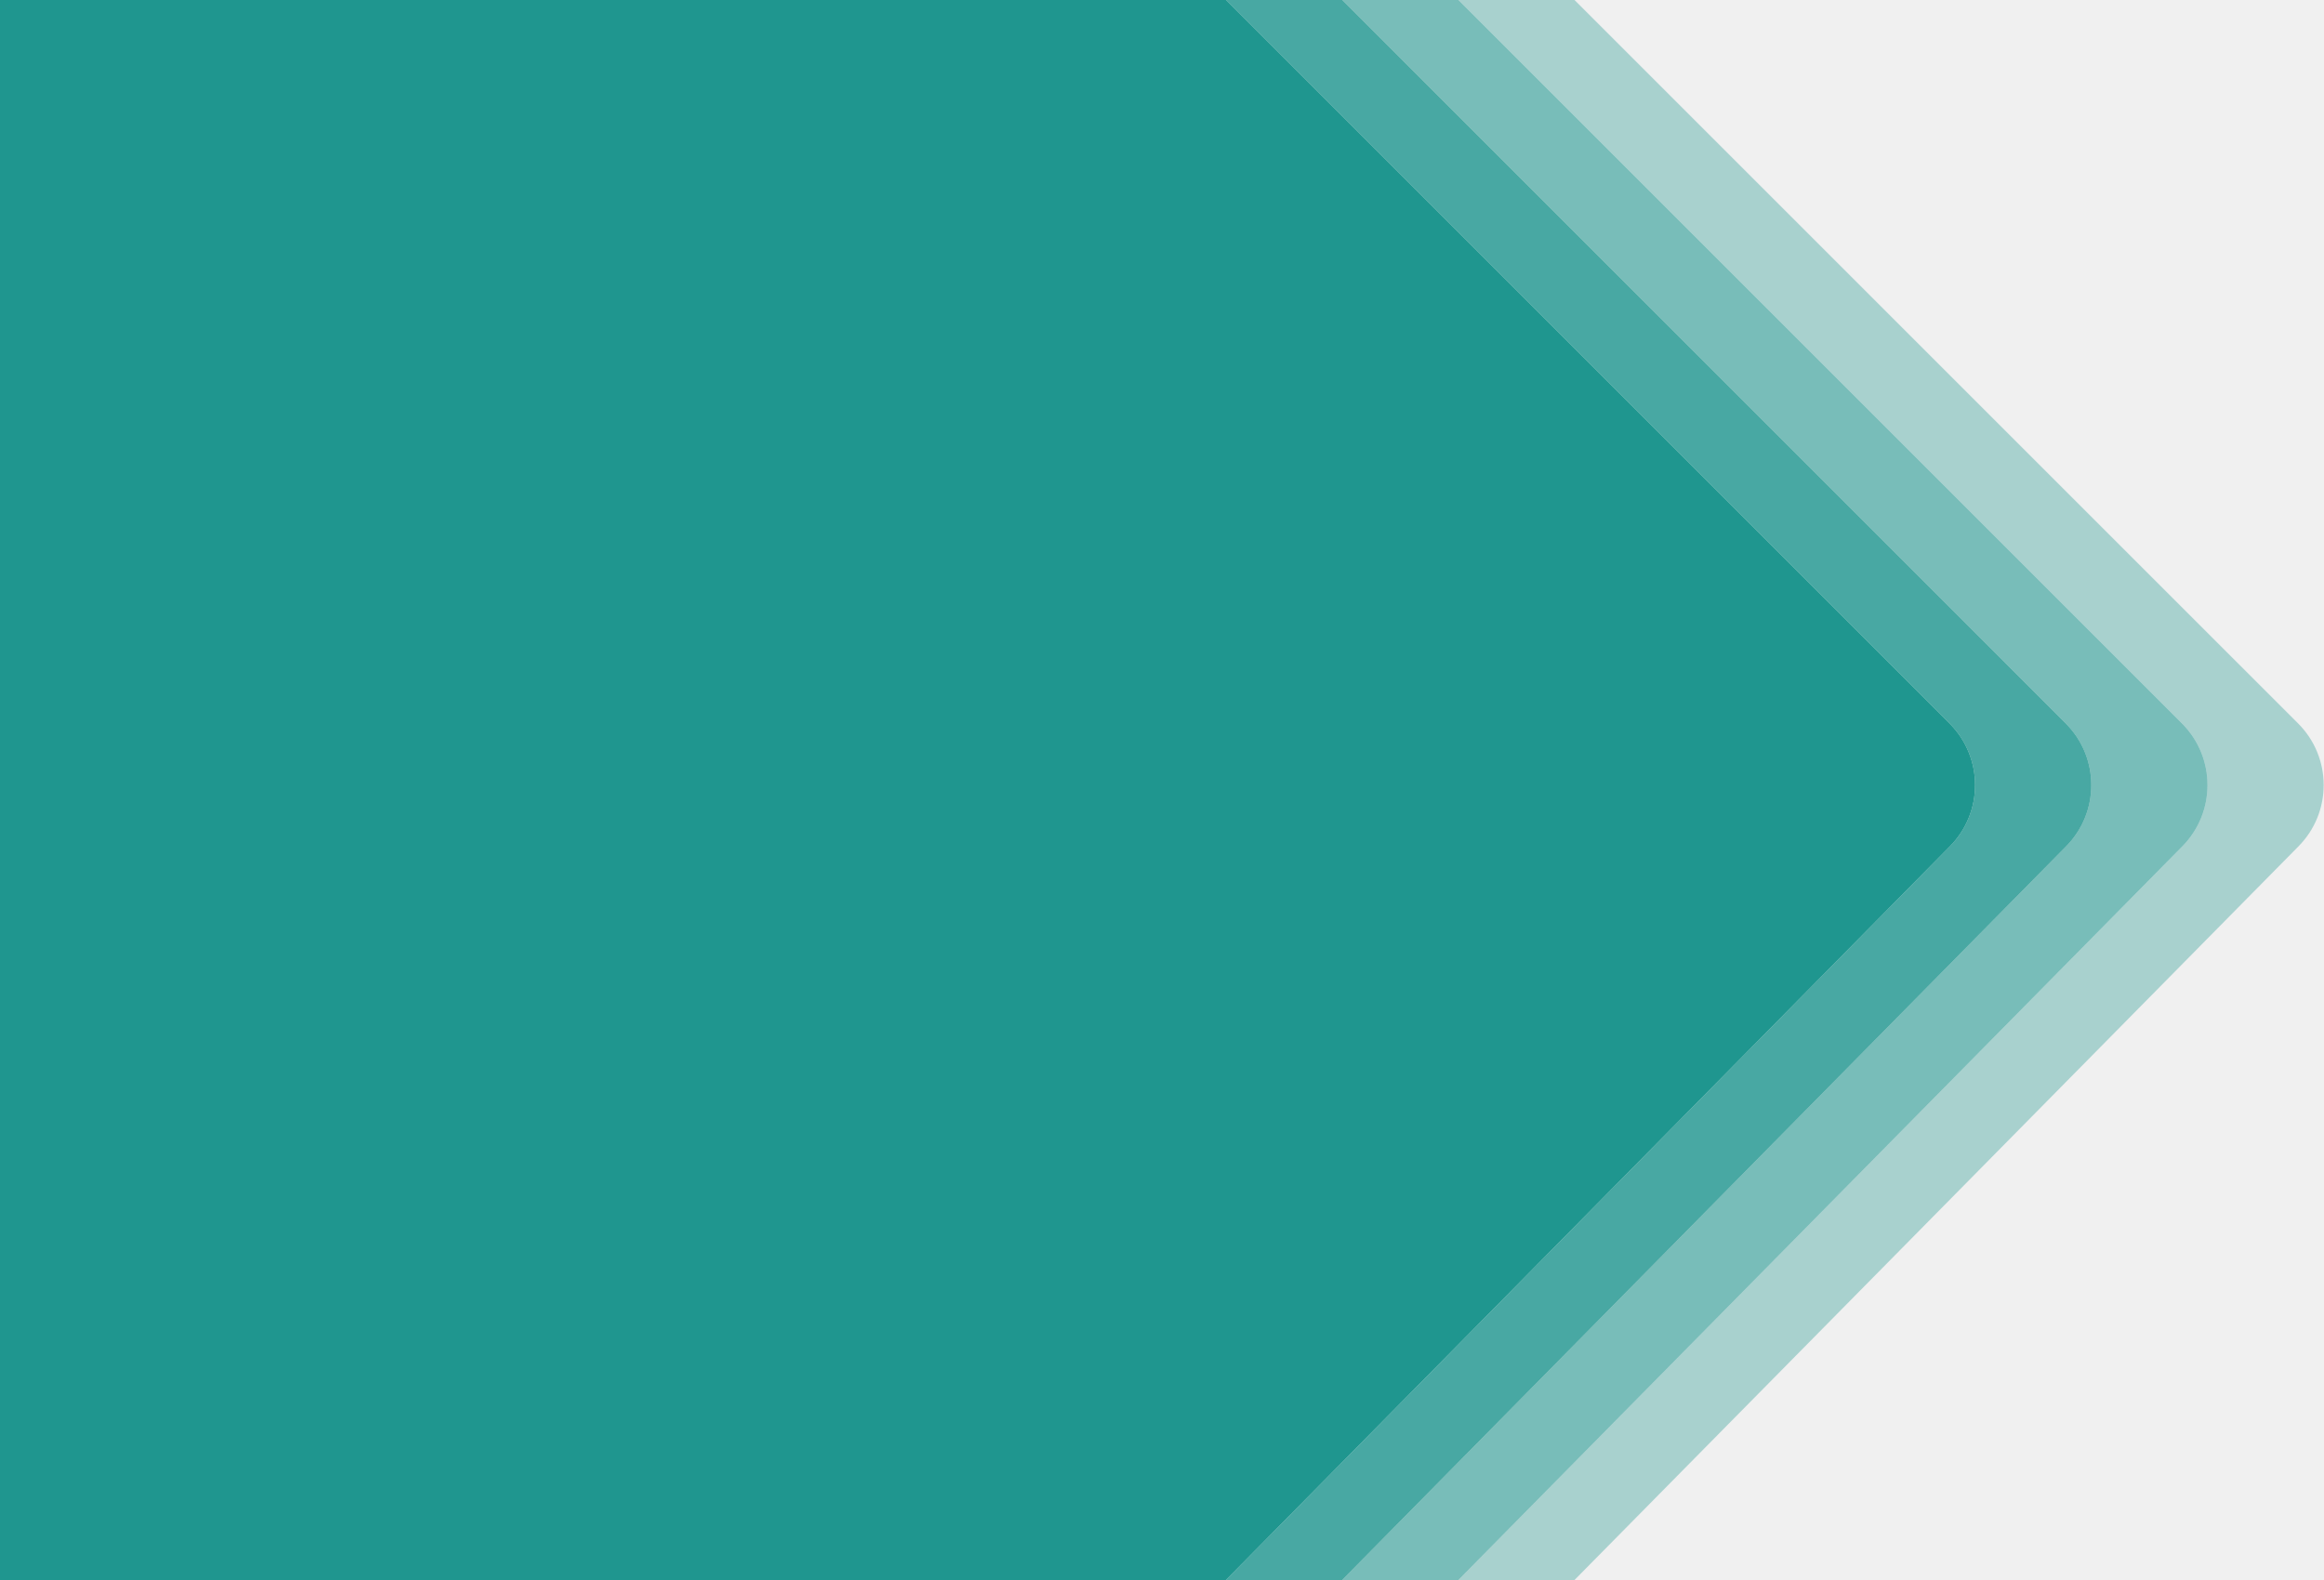
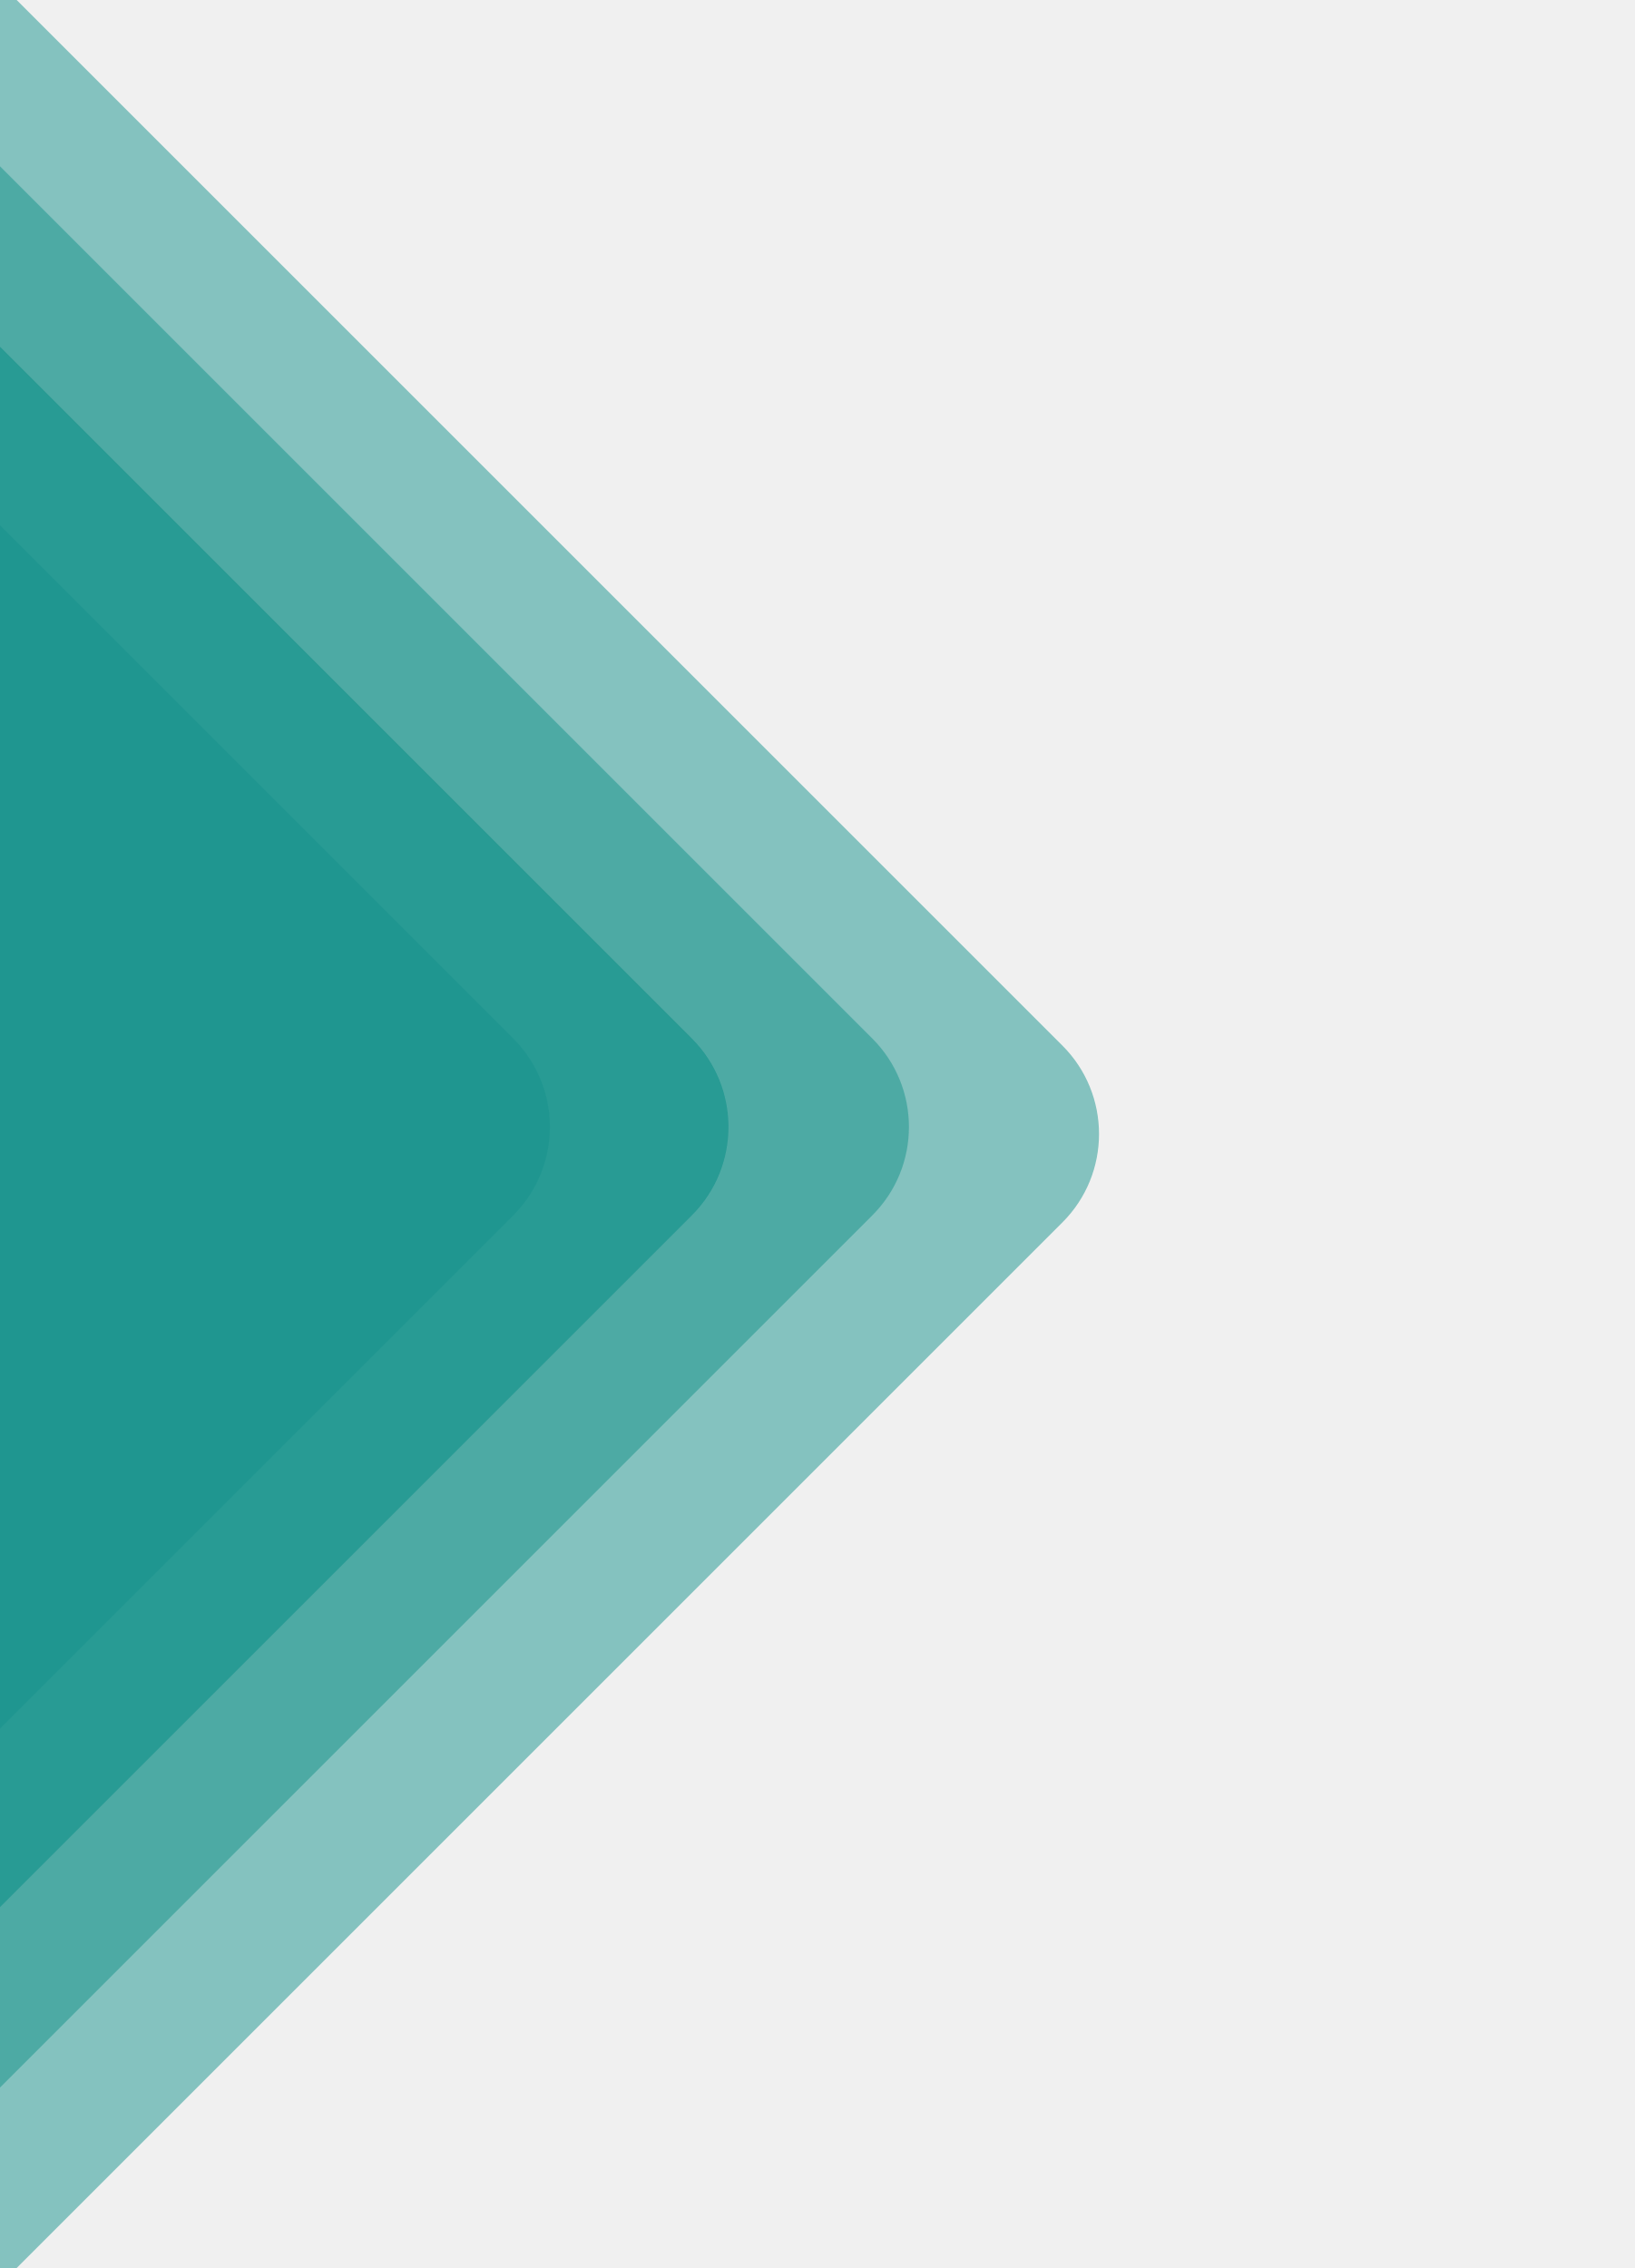
- <svg xmlns="http://www.w3.org/2000/svg" width="400" height="272" viewBox="0 0 400 272" fill="none">
-   <g clip-path="url(#clip0_3509_27316)">
-     <path opacity="0.3" d="M251 0L375.55 124.546C381.408 130.404 381.408 139.901 375.55 145.759L251 272H271L395.55 145.759C401.408 139.901 401.408 130.404 395.55 124.546L271 0H251Z" fill="#008981" />
-     <path opacity="0.5" d="M231 0L355.55 124.546C361.408 130.404 361.408 139.901 355.55 145.759L231 272H251L375.55 145.759C381.408 139.901 381.408 130.404 375.55 124.546L251 0H231Z" fill="#008981" />
-     <path opacity="0.7" d="M211 0L335.55 124.546C341.408 130.404 341.408 139.901 335.55 145.759L211 272H231L355.55 145.759C361.408 139.901 361.408 130.404 355.55 124.546L231 0H211Z" fill="#008981" />
-     <path opacity="0.87" d="M335.55 124.546L211 0H0V272H211L335.55 145.759C341.408 139.901 341.408 130.404 335.55 124.546Z" fill="#008981" />
+ <svg xmlns="http://www.w3.org/2000/svg" width="196" height="272" viewBox="0 0 196 272" fill="none">
+   <g opacity="0.9" clip-path="url(#clip0_3834_10908)">
+     <path opacity="0.5" d="M-124 -126L127.393 125.393C133.251 131.251 133.251 140.749 127.393 146.607L-124 398V-126Z" fill="#008981" />
+     <path opacity="0.5" d="M-108 -88.055L104.601 124.546C110.458 130.404 110.458 139.901 104.601 145.759L-108 358.36V-88.055Z" fill="#008981" />
+     <path opacity="0.7" d="M-85 -43.413L82.959 124.546C88.817 130.404 88.817 139.901 82.959 145.759L-85 313.718V-43.413Z" fill="#008981" />
+     <path opacity="0.5" d="M-64 -1.004L61.55 124.546C67.408 130.404 67.408 139.901 61.55 145.759L-64 271.309V-1.004Z" fill="#008981" />
  </g>
  <defs>
-     <clipPath id="clip0_3509_27316">
-       <rect width="400" height="272" fill="white" />
+     <clipPath id="clip0_3834_10908">
+       <rect width="196" height="272" fill="white" />
    </clipPath>
  </defs>
</svg>
